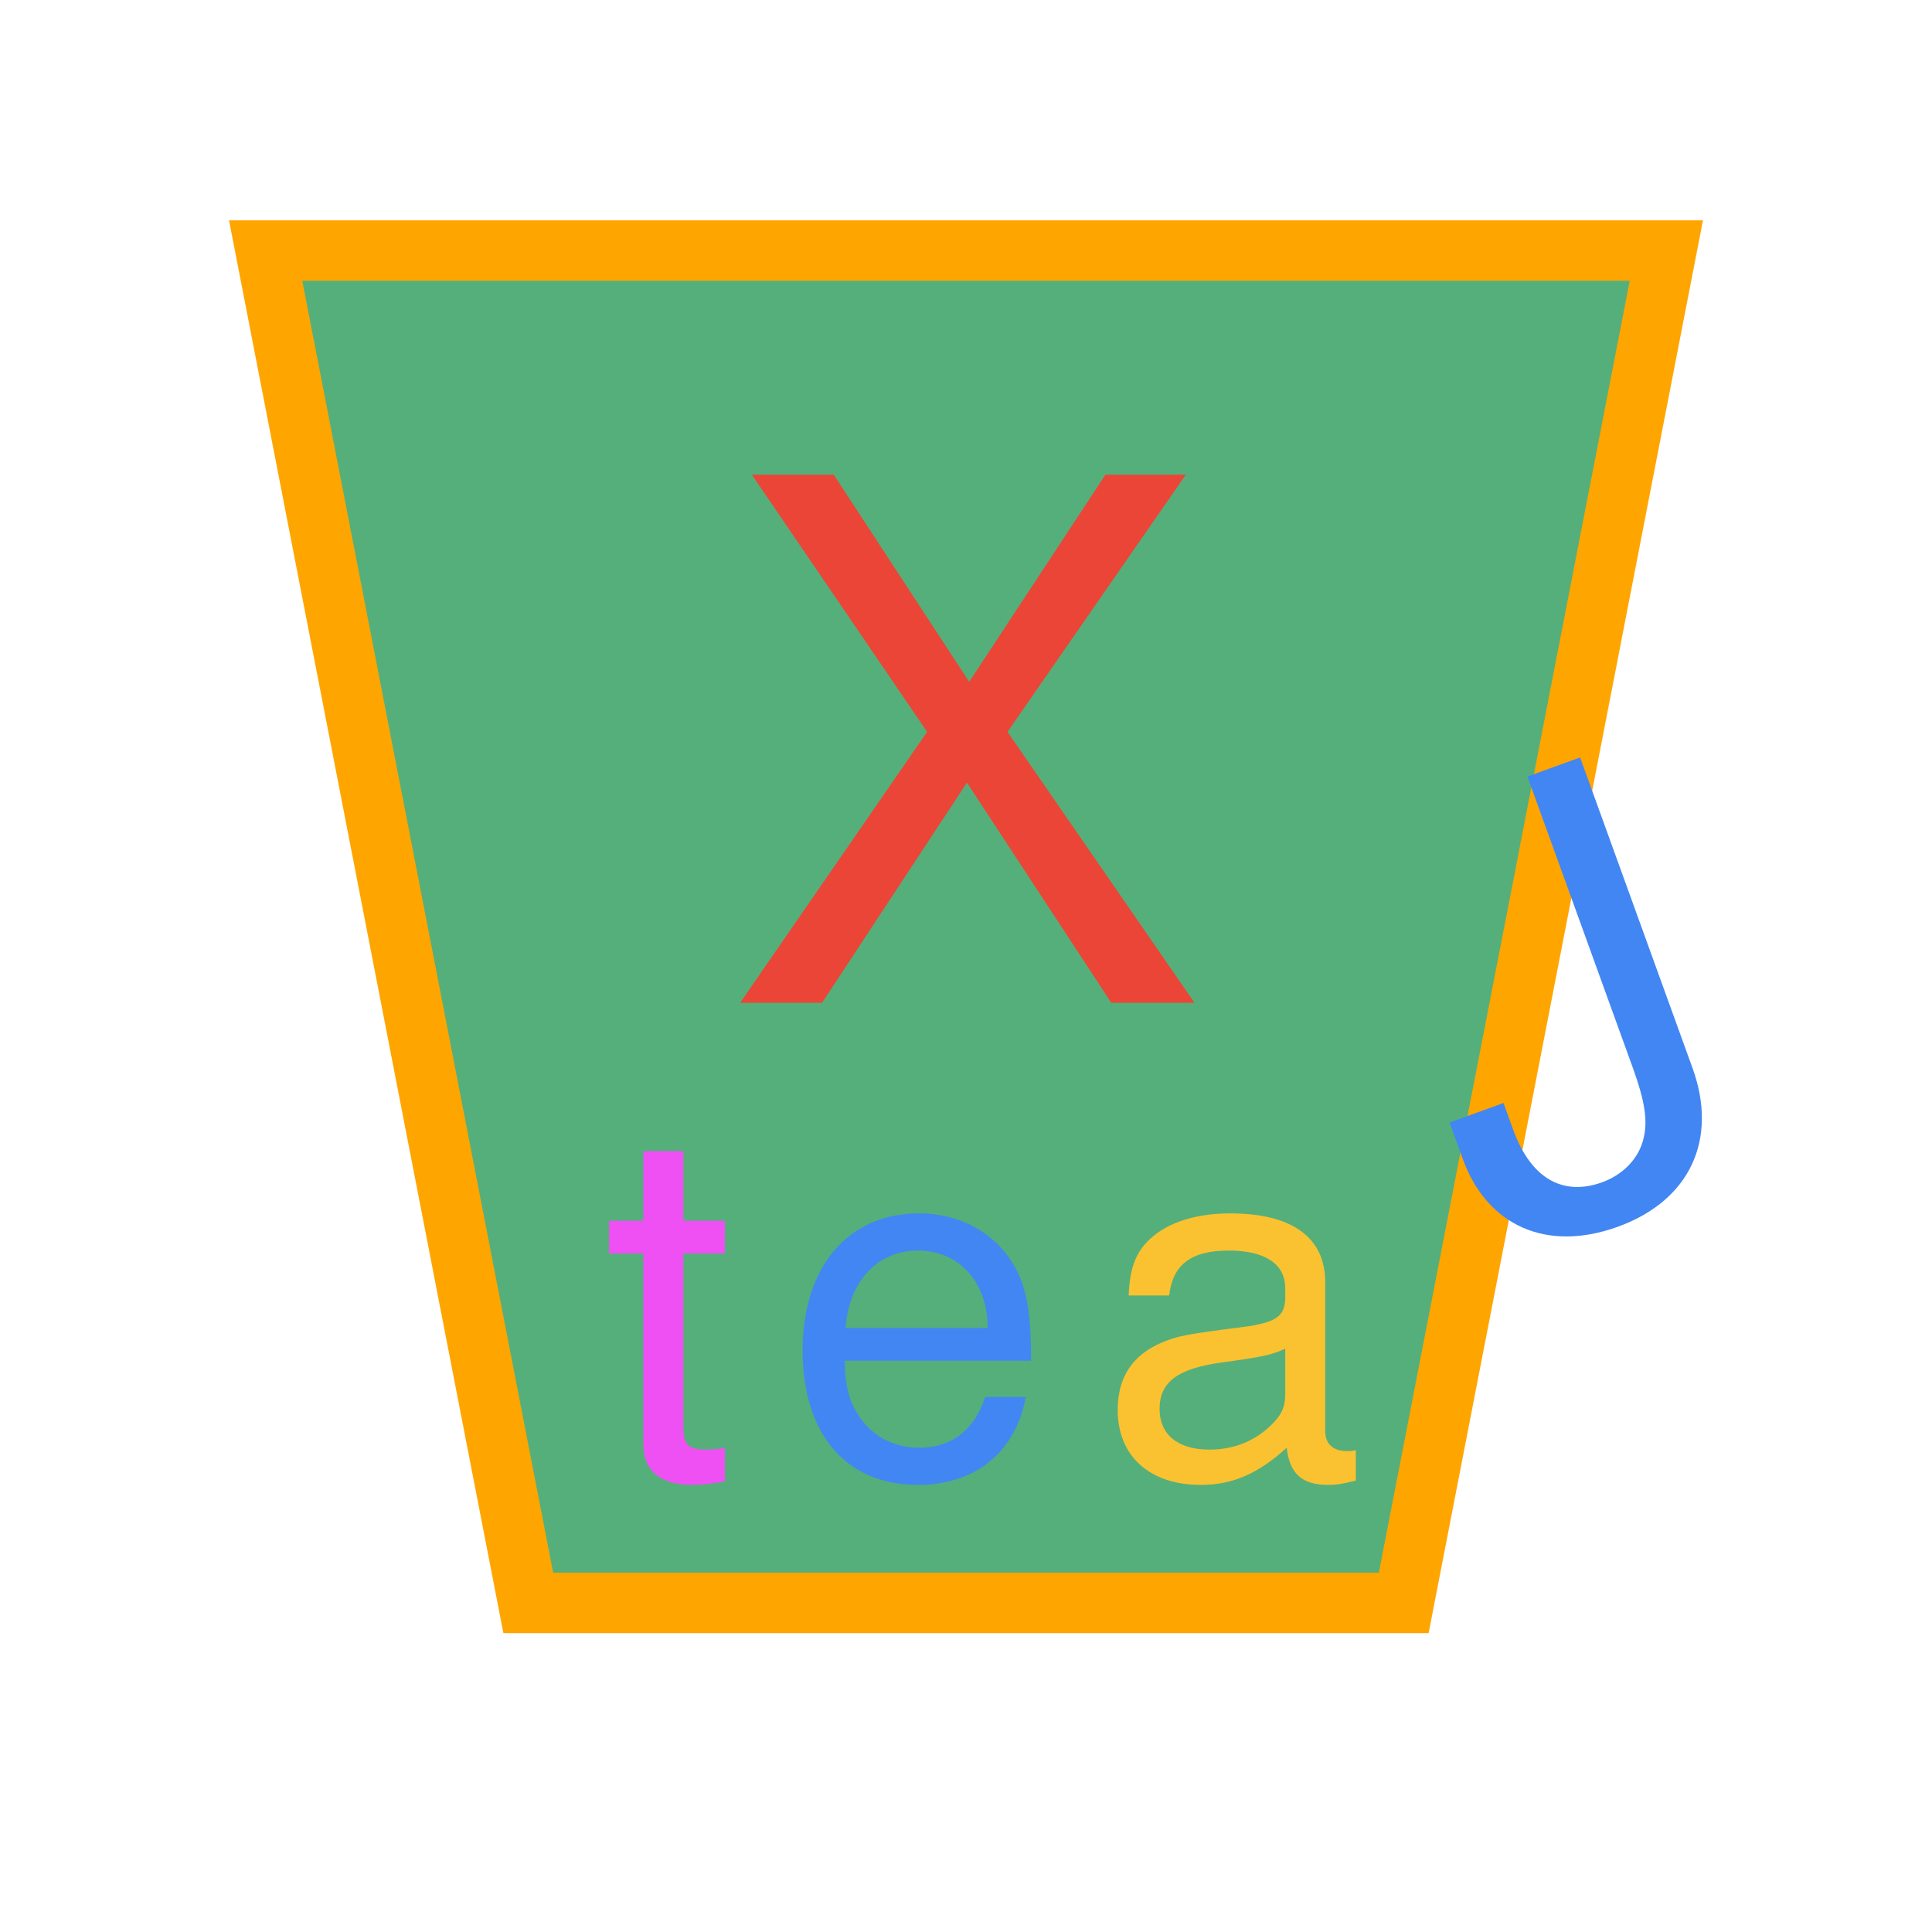
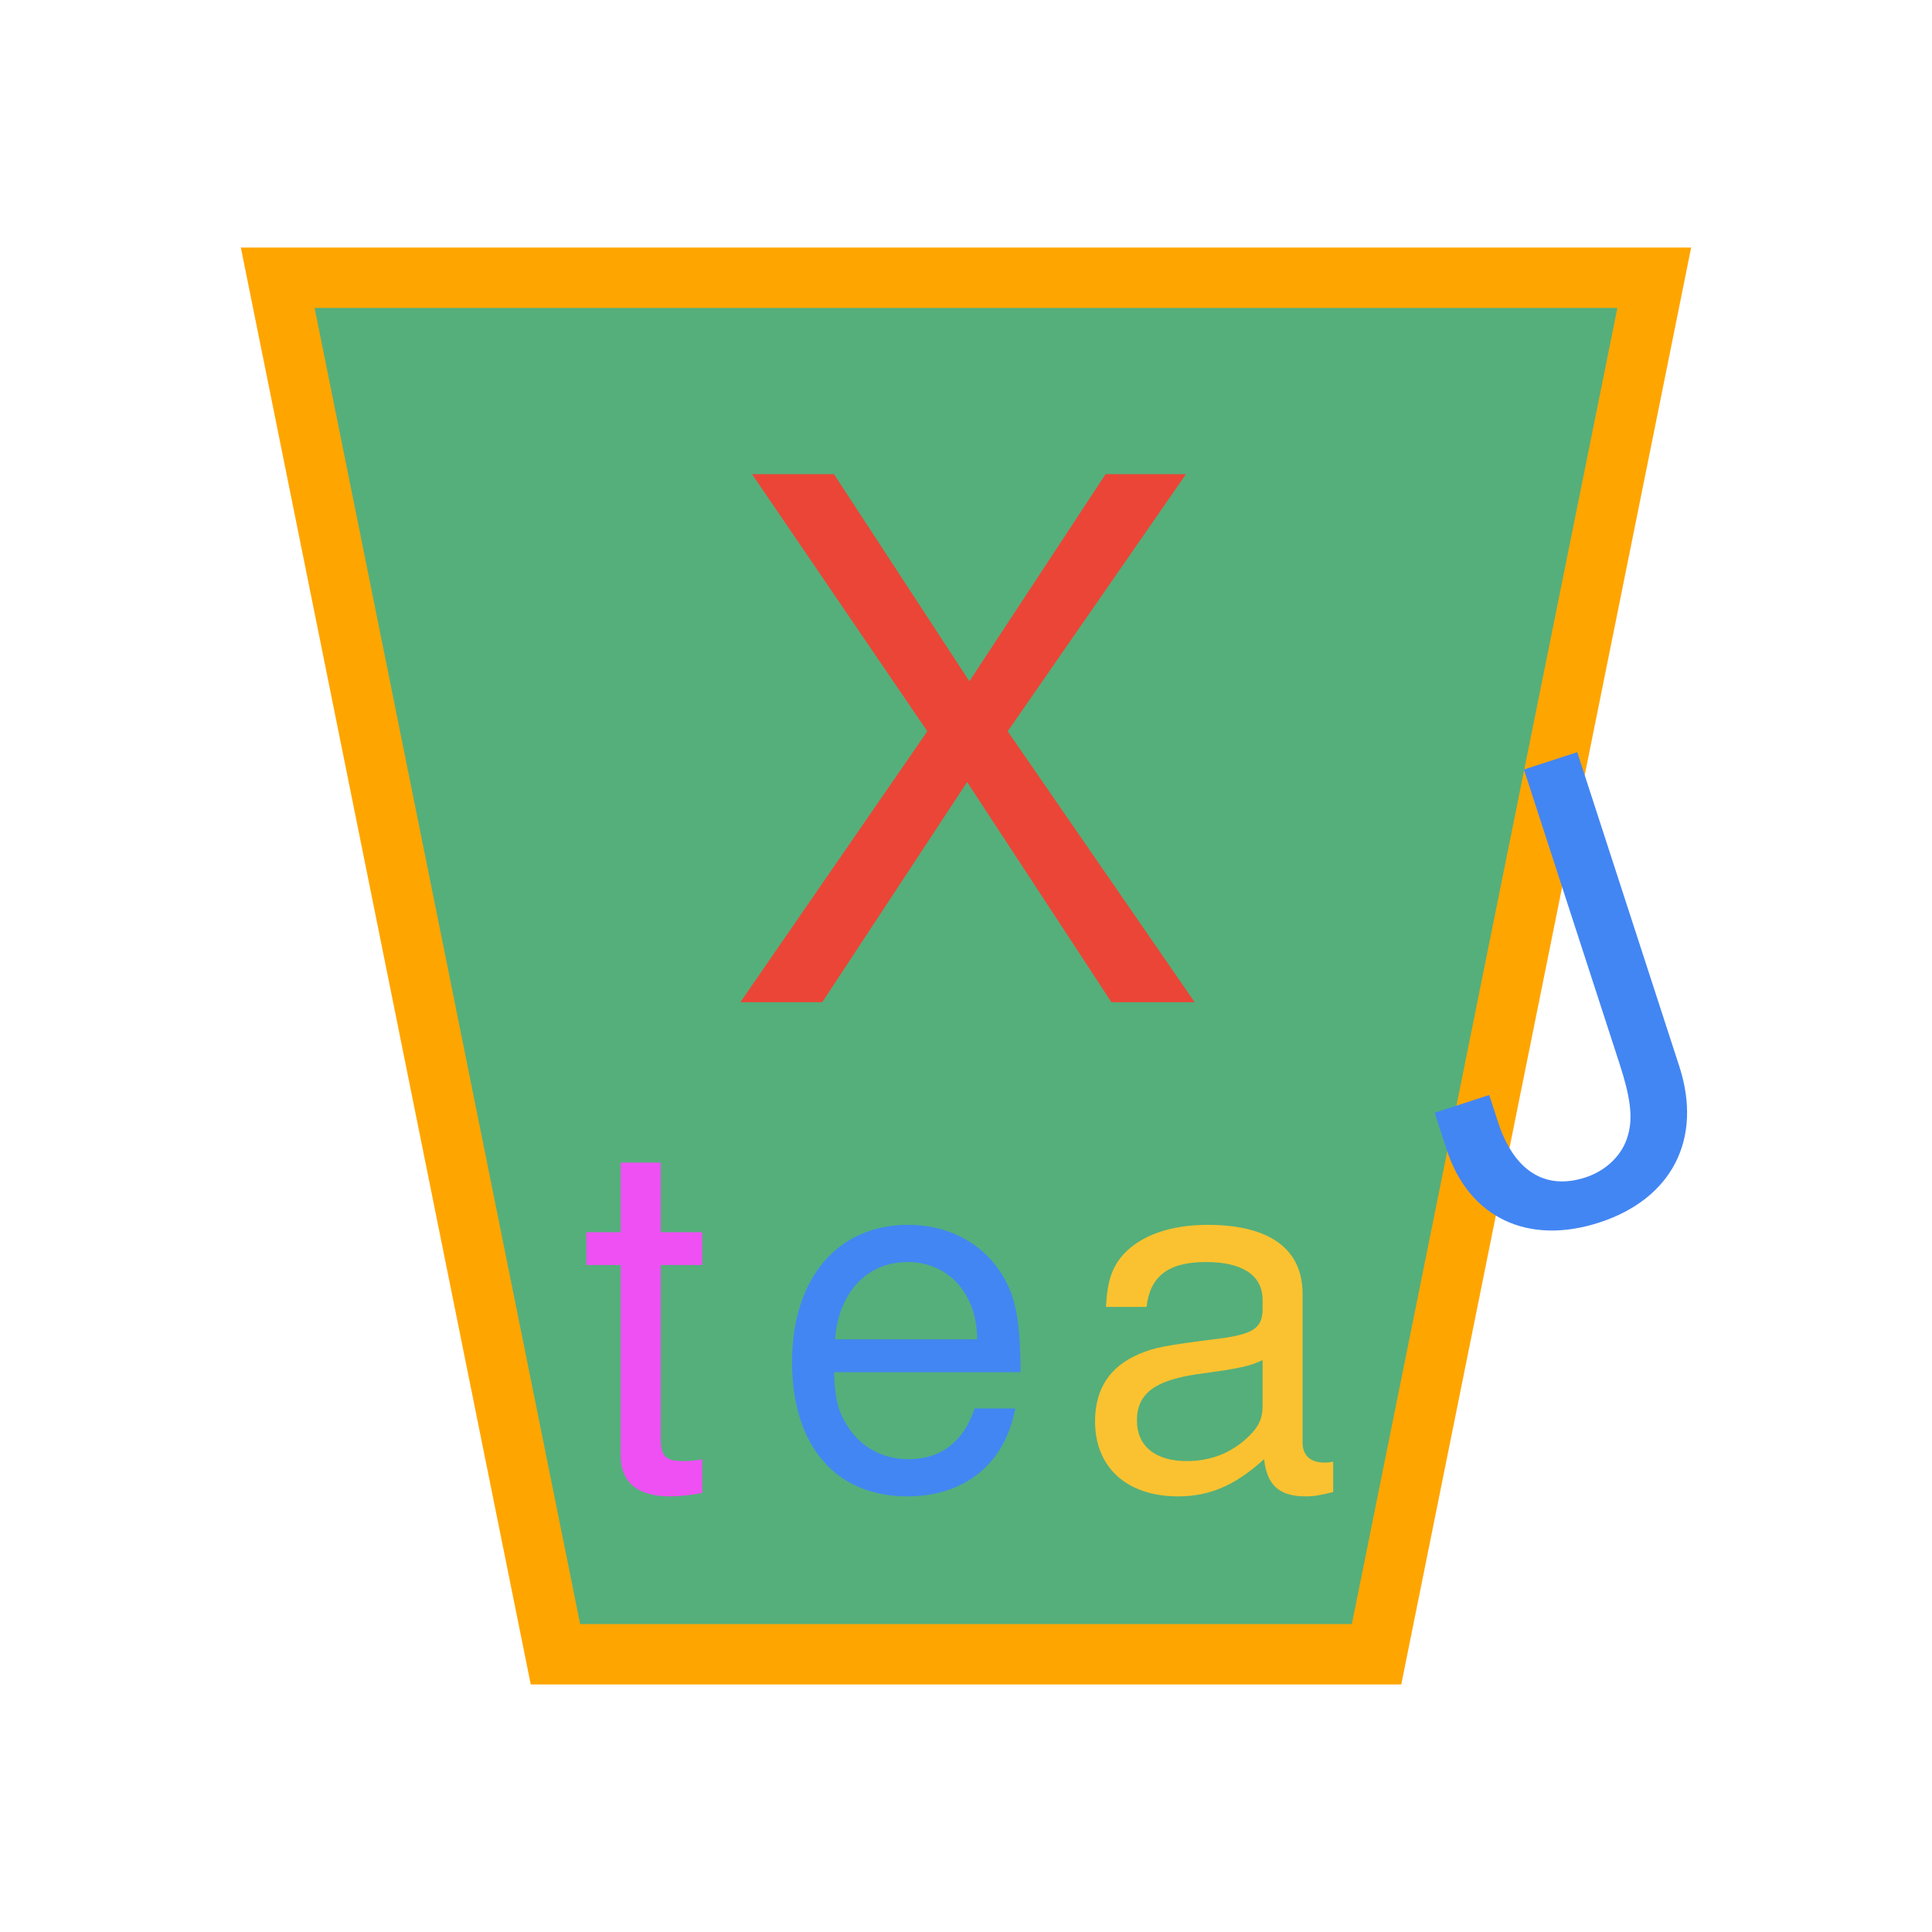
<svg xmlns="http://www.w3.org/2000/svg" width="160" height="160">
  <g>
-     <path id="svg-xtea" d="m22,20.75l21.75,112l72.5,0l21.75,-112l-116,0z" stroke-width="5" stroke="orange" fill="#55AF7B" />
-     <text transform="matrix(1,0,0,1,0,0) " xml:space="preserve" text-anchor="start" font-family="Helvetica, Arial, sans-serif" font-size="60" id="svg-X" y="83.05" x="59.984" fill-opacity="null" stroke-opacity="null" stroke-width="0" stroke="#000" fill="#EB4537">X</text>
-     <text style="cursor: move;" xml:space="preserve" text-anchor="start" font-family="Helvetica, Arial, sans-serif" font-size="40" id="svg-t" y="122.05" x="49.875" fill-opacity="null" stroke-opacity="null" stroke-width="0" stroke="#000" fill="#EE50F3">t</text>
-     <text style="cursor: move;" xml:space="preserve" text-anchor="start" font-family="Helvetica, Arial, sans-serif" font-size="40" id="svg-e" y="122.05" x="64.875" fill-opacity="null" stroke-opacity="null" stroke-width="0" stroke="#000" fill="#4286F3">e</text>
-     <text style="cursor: move;" xml:space="preserve" text-anchor="start" font-family="Helvetica, Arial, sans-serif" font-size="40" id="svg-a" y="122.05" x="90.875" fill-opacity="null" stroke-opacity="null" stroke-width="0" stroke="#000" fill="#FAC230">a</text>
-     <text transform="rotate(-19.89566 129,83.44531) " xml:space="preserve" text-anchor="start" font-family="Helvetica, Arial, sans-serif" font-size="50" id="svg-J" y="101.05" x="116.5" fill-opacity="null" stroke-opacity="null" stroke-width="0" stroke="#000" fill="#4286F3">J</text>
+     <path id="svg-xtea" d="M23,23 L137,23 L114,137 L46,137 Z" stroke="orange" stroke-width="5" stroke-miterlimit="100" fill="#55AF7B" />
+     <text id="svg-X" x="60" y="83" transform="matrix(1,0,0,1,0,0)" font-family="Helvetica, Arial, sans-serif" font-size="60" fill="#EB4537">
+       X
+     </text>
+     <text id="svg-t" x="48" y="123" font-family="Helvetica, Arial, sans-serif" font-size="40" fill="#EE50F3">
+       t
+     </text>
+     <text id="svg-e" x="64" y="123" font-family="Helvetica, Arial, sans-serif" font-size="40" fill="#4286F3">
+       e
+     </text>
+     <text id="svg-a" x="89" y="123" font-family="Helvetica, Arial, sans-serif" font-size="40" fill="#FAC230">
+       a
+     </text>
+     <text id="svg-J" x="116" y="100" transform="rotate(-18 130,84)" font-family="Helvetica, Arial, sans-serif" font-size="50" fill="#4286F3">
+       J
+     </text>
  </g>
</svg>
